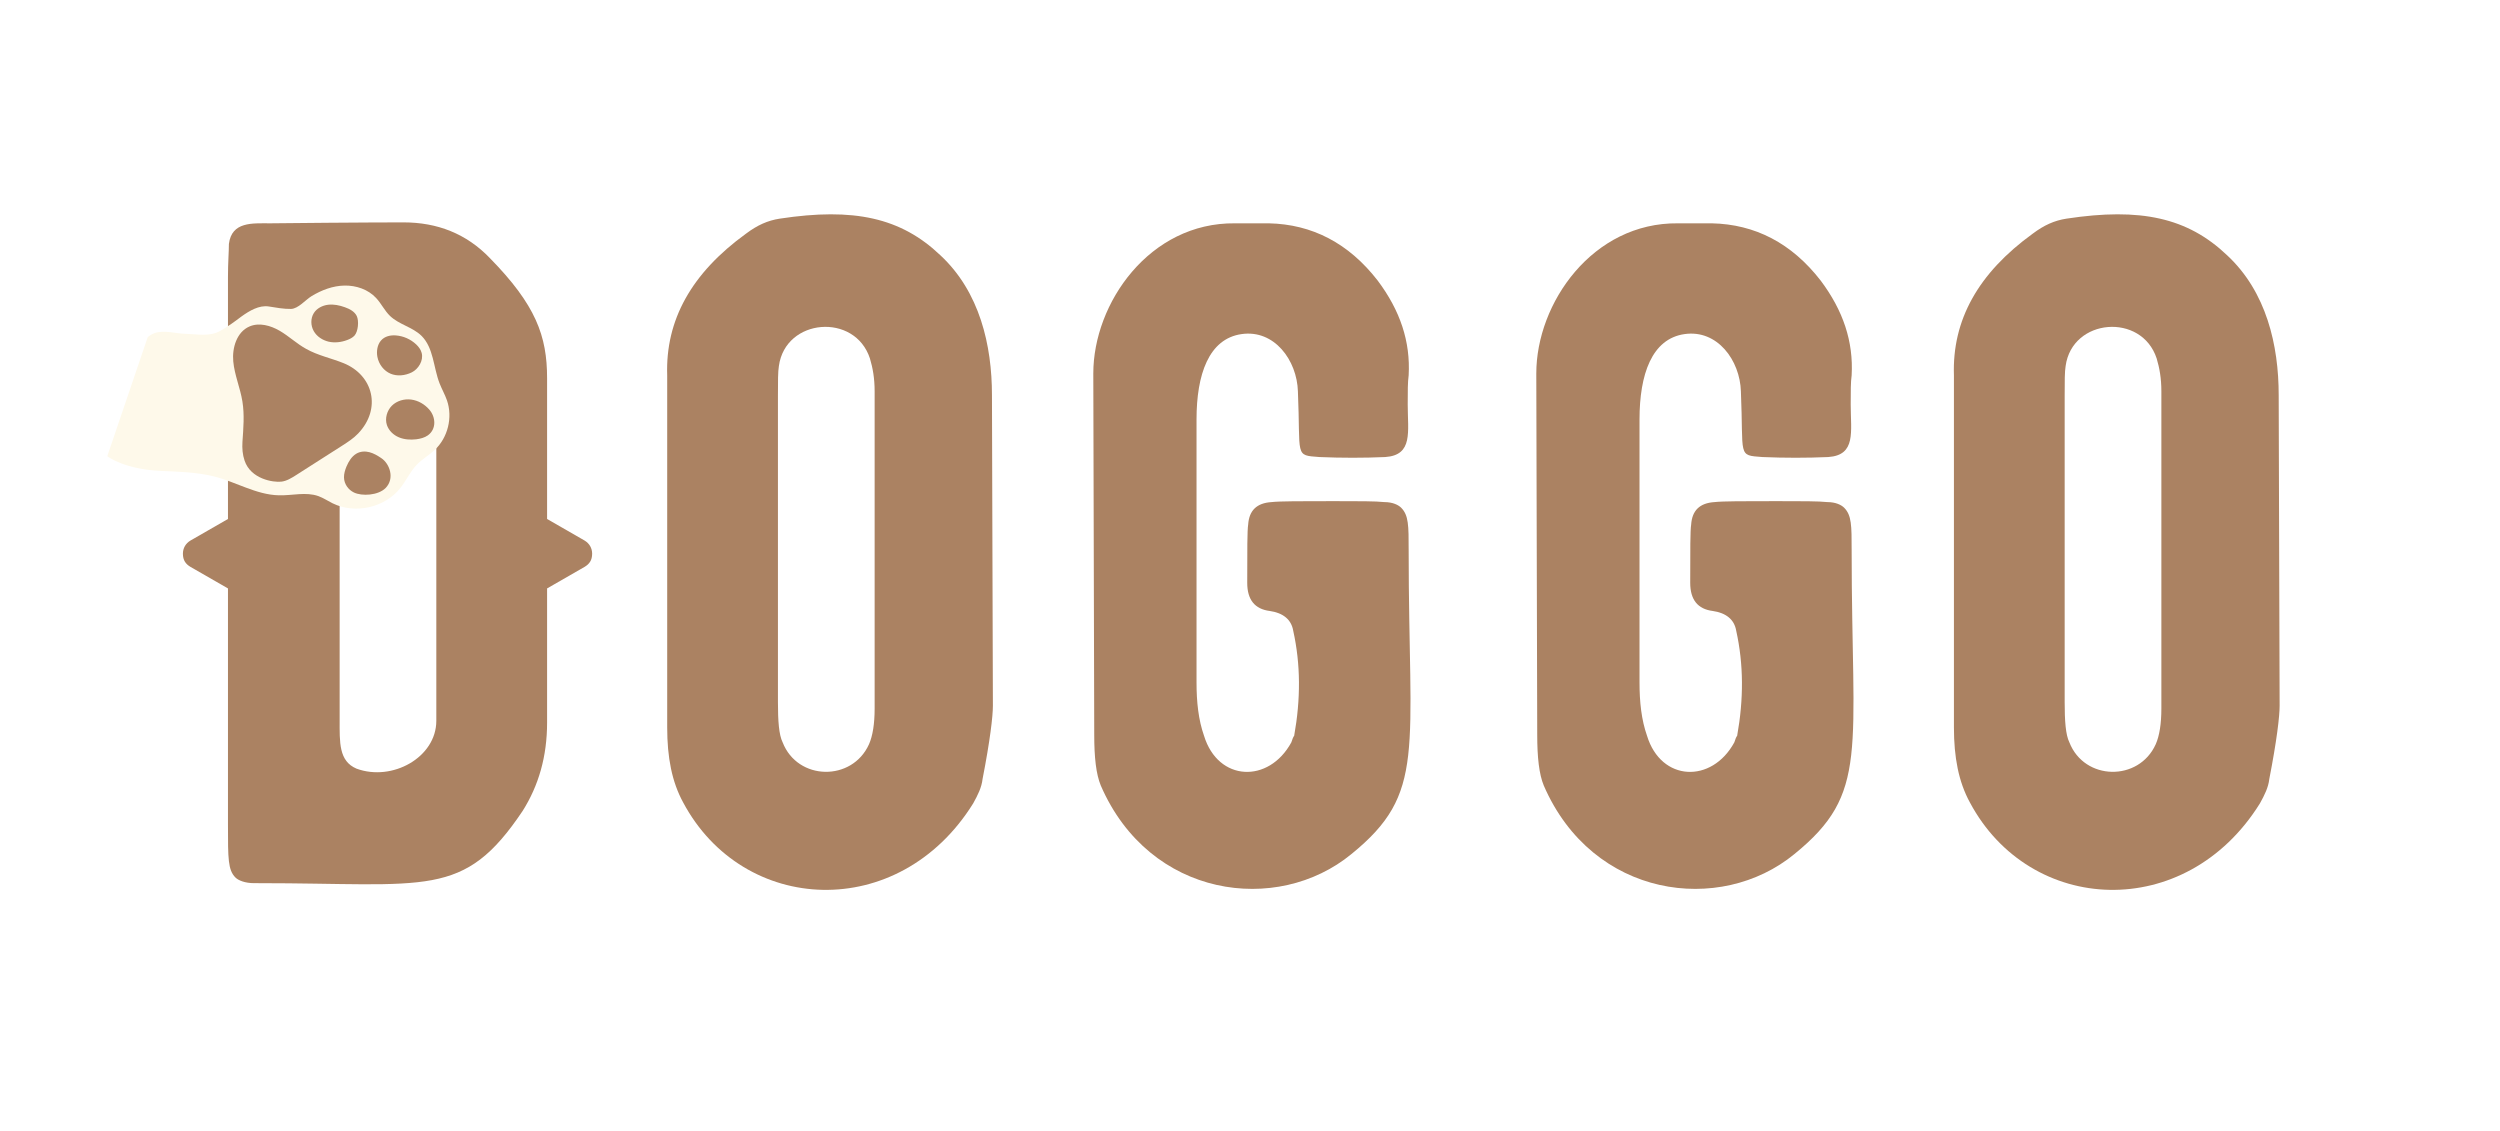
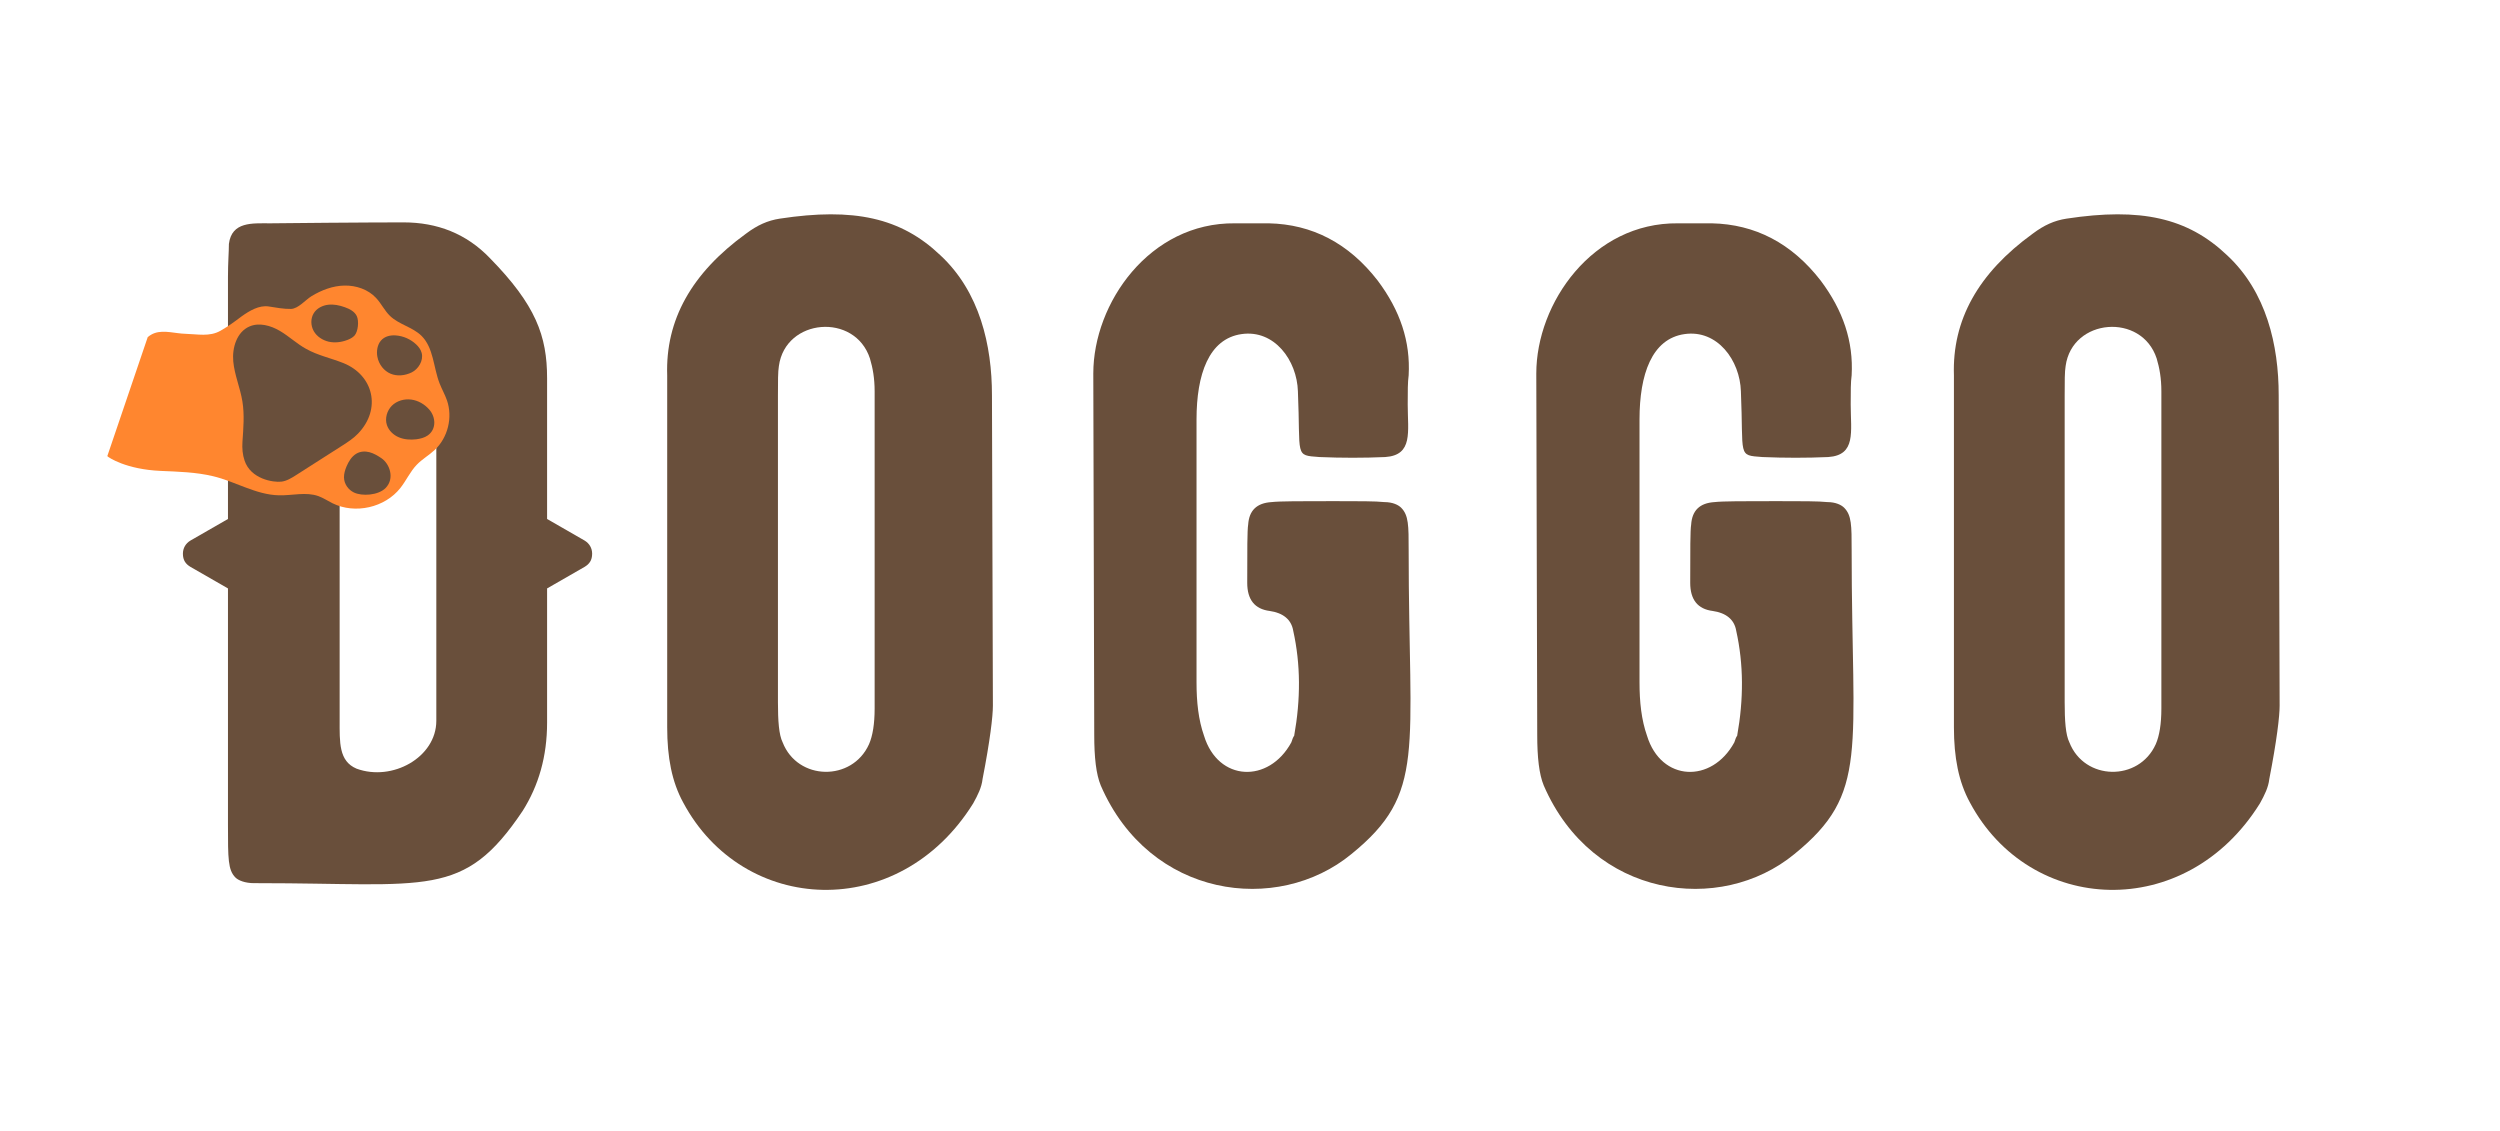
<svg xmlns="http://www.w3.org/2000/svg" width="584" zoomAndPan="magnify" viewBox="0 0 438 198" height="264" preserveAspectRatio="xMidYMid meet" version="1.0">
  <defs>
    <g />
-     <clipPath id="b30cc11dbe">
+     <clipPath id="d9c28fec40">
      <path d="M 18 50 L 79 50 L 79 90 L 18 90 Z M 18 50 " clip-rule="nonzero" />
    </clipPath>
-     <clipPath id="4a59381cbc">
+     <clipPath id="efd804748d">
      <path d="M 84.953 57.648 L 70.965 98.84 L 18.414 80.996 L 32.398 39.805 Z M 84.953 57.648 " clip-rule="nonzero" />
    </clipPath>
-     <clipPath id="99d41989b6">
+     <clipPath id="4a9e6e8f05">
      <path d="M 84.953 57.648 L 70.965 98.84 L 18.414 80.996 L 32.398 39.805 Z M 84.953 57.648 " clip-rule="nonzero" />
    </clipPath>
-     <clipPath id="dc24c7854e">
+     <clipPath id="1a7533b477">
      <path d="M 40 53 L 77 53 L 77 87 L 40 87 Z M 40 53 " clip-rule="nonzero" />
    </clipPath>
-     <clipPath id="f804ee45b6">
+     <clipPath id="f82de9c7a1">
      <path d="M 84.953 57.648 L 70.965 98.84 L 18.414 80.996 L 32.398 39.805 Z M 84.953 57.648 " clip-rule="nonzero" />
    </clipPath>
-     <clipPath id="e39e8135b4">
+     <clipPath id="e2af791082">
      <path d="M 84.953 57.648 L 70.965 98.84 L 18.414 80.996 L 32.398 39.805 Z M 84.953 57.648 " clip-rule="nonzero" />
    </clipPath>
  </defs>
-   <g fill="#ab8262" fill-opacity="1">
+   <g fill="#694f3b" fill-opacity="1">
    <g transform="translate(32.045, 154.7306)">
      <g>
        <path d="M 70.383 -60.023 L 63.805 -63.805 L 63.805 -88.473 C 63.805 -95.871 61.832 -101.297 53.773 -109.52 C 49.664 -113.797 44.566 -115.77 38.645 -115.77 C 38.316 -115.77 30.586 -115.77 15.293 -115.605 C 12.168 -115.605 8.551 -115.934 8.059 -111.988 C 8.059 -110.672 7.895 -108.699 7.895 -106.23 L 7.895 -63.805 L 1.316 -60.023 C 0.492 -59.527 0 -58.707 0 -57.719 C 0 -56.57 0.492 -55.91 1.316 -55.418 L 7.895 -51.637 L 7.895 -10.195 C 7.895 -4.277 7.895 -2.301 9.207 -0.988 C 9.703 -0.492 10.852 0 12.496 0 L 13.156 0 C 42.922 0 49.168 2.797 59.527 -12.664 C 62.324 -17.102 63.805 -22.199 63.805 -28.121 L 63.805 -51.637 L 70.383 -55.418 C 71.203 -55.91 71.699 -56.57 71.699 -57.719 C 71.699 -58.707 71.203 -59.527 70.383 -60.023 Z M 44.398 -83.043 L 44.398 -28.449 C 44.398 -22.035 36.672 -17.762 30.422 -20.062 C 27.297 -21.379 27.461 -24.668 27.461 -28.613 L 27.461 -88.965 C 27.297 -95.051 29.27 -96.531 35.52 -96.035 C 40.781 -95.707 43.742 -92.91 44.234 -87.484 C 44.398 -86.664 44.398 -85.184 44.398 -83.043 Z M 44.398 -83.043 " />
      </g>
    </g>
  </g>
-   <g fill="#ab8262" fill-opacity="1">
+   <g fill="#694f3b" fill-opacity="1">
    <g transform="translate(110.3144, 154.7306)">
      <g>
        <path d="M 63.641 -31.082 L 63.477 -85.512 C 63.477 -94.227 61.34 -103.602 54.43 -110.016 C 47.523 -116.59 39.301 -118.402 26.312 -116.426 C 24.172 -116.098 22.363 -115.277 20.391 -113.797 C 10.852 -106.891 6.25 -98.668 6.578 -88.965 L 6.578 -27.297 C 6.578 -22.035 7.398 -17.762 9.375 -14.141 C 19.898 5.59 47.195 6.906 60.188 -13.977 C 61.008 -15.457 61.668 -16.773 61.832 -18.254 C 63.148 -24.996 63.641 -29.27 63.641 -31.082 Z M 41.934 -24.336 C 38.973 -17.762 29.438 -17.926 26.805 -24.668 C 26.148 -25.98 25.98 -28.449 25.98 -31.738 L 25.98 -85.348 C 25.98 -87.977 25.98 -89.621 26.148 -90.609 C 27.297 -98.996 39.469 -99.984 42.098 -91.926 C 42.59 -90.281 42.922 -88.473 42.922 -86.168 L 42.922 -30.586 C 42.922 -27.957 42.59 -25.816 41.934 -24.336 Z M 41.934 -24.336 " />
      </g>
    </g>
  </g>
-   <g fill="#ab8262" fill-opacity="1">
+   <g fill="#694f3b" fill-opacity="1">
    <g transform="translate(180.5266, 154.7306)">
      <g>
        <path d="M 60.844 -105.574 C 55.746 -112.152 49.332 -115.441 41.77 -115.605 L 35.848 -115.605 C 20.883 -115.77 11.02 -101.629 11.02 -89.293 L 11.184 -25.98 C 11.184 -22.035 11.512 -19.074 12.332 -17.102 C 20.883 2.633 43.25 5.59 56.242 -5.098 C 69.395 -15.785 66.27 -22.859 66.27 -58.379 C 66.27 -62.652 66.27 -64.461 64.957 -65.777 C 64.461 -66.27 63.477 -66.766 61.996 -66.766 C 60.516 -66.93 57.555 -66.93 53.117 -66.93 C 47.359 -66.93 43.742 -66.93 42.262 -66.766 C 39.633 -66.602 38.316 -65.285 38.152 -62.816 C 37.988 -61.832 37.988 -58.379 37.988 -52.621 C 37.988 -49.664 39.301 -48.02 41.934 -47.688 C 44.234 -47.359 45.715 -46.211 46.043 -44.234 C 47.359 -38.316 47.359 -32.23 46.211 -25.816 C 46.043 -25.652 45.879 -25.16 45.715 -24.668 C 41.77 -17.43 32.891 -17.762 30.422 -25.816 C 29.438 -28.613 29.105 -31.738 29.105 -35.191 L 29.105 -81.234 C 29.105 -89.129 31.246 -95.379 37 -96.199 C 42.754 -97.023 46.703 -91.598 46.867 -86.168 C 47.359 -74.656 46.211 -74.988 50.648 -74.656 C 54.598 -74.492 58.379 -74.492 62.16 -74.656 C 67.094 -74.988 66.105 -79.098 66.105 -83.867 C 66.105 -86.168 66.105 -87.812 66.27 -88.965 C 66.602 -94.887 64.793 -100.312 60.844 -105.574 Z M 60.844 -105.574 " />
      </g>
    </g>
  </g>
-   <g fill="#ab8262" fill-opacity="1">
+   <g fill="#694f3b" fill-opacity="1">
    <g transform="translate(258.1383, 154.7306)">
      <g>
        <path d="M 60.844 -105.574 C 55.746 -112.152 49.332 -115.441 41.77 -115.605 L 35.848 -115.605 C 20.883 -115.77 11.02 -101.629 11.02 -89.293 L 11.184 -25.98 C 11.184 -22.035 11.512 -19.074 12.332 -17.102 C 20.883 2.633 43.25 5.59 56.242 -5.098 C 69.395 -15.785 66.27 -22.859 66.27 -58.379 C 66.27 -62.652 66.27 -64.461 64.957 -65.777 C 64.461 -66.27 63.477 -66.766 61.996 -66.766 C 60.516 -66.93 57.555 -66.93 53.117 -66.93 C 47.359 -66.93 43.742 -66.93 42.262 -66.766 C 39.633 -66.602 38.316 -65.285 38.152 -62.816 C 37.988 -61.832 37.988 -58.379 37.988 -52.621 C 37.988 -49.664 39.301 -48.02 41.934 -47.688 C 44.234 -47.359 45.715 -46.211 46.043 -44.234 C 47.359 -38.316 47.359 -32.23 46.211 -25.816 C 46.043 -25.652 45.879 -25.16 45.715 -24.668 C 41.77 -17.43 32.891 -17.762 30.422 -25.816 C 29.438 -28.613 29.105 -31.738 29.105 -35.191 L 29.105 -81.234 C 29.105 -89.129 31.246 -95.379 37 -96.199 C 42.754 -97.023 46.703 -91.598 46.867 -86.168 C 47.359 -74.656 46.211 -74.988 50.648 -74.656 C 54.598 -74.492 58.379 -74.492 62.16 -74.656 C 67.094 -74.988 66.105 -79.098 66.105 -83.867 C 66.105 -86.168 66.105 -87.812 66.27 -88.965 C 66.602 -94.887 64.793 -100.312 60.844 -105.574 Z M 60.844 -105.574 " />
      </g>
    </g>
  </g>
-   <g fill="#ab8262" fill-opacity="1">
+   <g fill="#694f3b" fill-opacity="1">
    <g transform="translate(335.75, 154.7306)">
      <g>
        <path d="M 63.641 -31.082 L 63.477 -85.512 C 63.477 -94.227 61.34 -103.602 54.43 -110.016 C 47.523 -116.59 39.301 -118.402 26.312 -116.426 C 24.172 -116.098 22.363 -115.277 20.391 -113.797 C 10.852 -106.891 6.25 -98.668 6.578 -88.965 L 6.578 -27.297 C 6.578 -22.035 7.398 -17.762 9.375 -14.141 C 19.898 5.59 47.195 6.906 60.188 -13.977 C 61.008 -15.457 61.668 -16.773 61.832 -18.254 C 63.148 -24.996 63.641 -29.27 63.641 -31.082 Z M 41.934 -24.336 C 38.973 -17.762 29.438 -17.926 26.805 -24.668 C 26.148 -25.98 25.98 -28.449 25.98 -31.738 L 25.98 -85.348 C 25.98 -87.977 25.98 -89.621 26.148 -90.609 C 27.297 -98.996 39.469 -99.984 42.098 -91.926 C 42.59 -90.281 42.922 -88.473 42.922 -86.168 L 42.922 -30.586 C 42.922 -27.957 42.59 -25.816 41.934 -24.336 Z M 41.934 -24.336 " />
      </g>
    </g>
  </g>
-   <g clip-path="url(#b30cc11dbe)">
-     <g clip-path="url(#4a59381cbc)">
-       <g clip-path="url(#99d41989b6)">
-         <path fill="#fef9ea" d="M 47.09 53.695 C 48.32 53.891 49.738 54.152 50.984 54.125 C 52.25 54.09 53.516 52.539 54.586 51.883 C 56.336 50.82 58.32 50.066 60.359 50.031 C 62.398 49.992 64.508 50.707 65.898 52.211 C 66.809 53.184 67.371 54.426 68.324 55.344 C 69.895 56.859 72.27 57.297 73.828 58.82 C 75.984 60.934 75.918 64.363 77.016 67.172 C 77.406 68.172 77.945 69.109 78.305 70.133 C 79.344 73.117 78.473 76.672 76.164 78.828 C 75.176 79.758 73.977 80.426 73.027 81.414 C 71.867 82.609 71.184 84.184 70.148 85.492 C 67.438 88.938 62.215 90.121 58.273 88.18 C 57.441 87.77 56.66 87.238 55.781 86.918 C 53.59 86.137 51.188 86.84 48.855 86.777 C 44.832 86.688 41.223 84.348 37.305 83.426 C 34.328 82.715 31.227 82.637 28.176 82.504 C 22.09 82.246 18.973 80.133 18.801 79.91 L 25.883 59.059 C 26.254 58.754 26.664 58.5 27.133 58.344 C 28.781 57.793 30.762 58.441 32.449 58.48 C 34.633 58.539 36.734 59.043 38.652 57.934 C 40.125 57.078 40.93 56.48 42.297 55.453 C 43.691 54.453 45.406 53.426 47.09 53.695 Z M 47.09 53.695 " fill-opacity="1" fill-rule="nonzero" />
+   <g clip-path="url(#d9c28fec40)">
+     <g clip-path="url(#efd804748d)">
+       <g clip-path="url(#4a9e6e8f05)">
+         <path fill="#ff862f" d="M 47.09 53.695 C 48.32 53.891 49.738 54.152 50.984 54.125 C 52.25 54.09 53.516 52.539 54.586 51.883 C 56.336 50.82 58.32 50.066 60.359 50.031 C 62.398 49.992 64.508 50.707 65.898 52.211 C 66.809 53.184 67.371 54.426 68.324 55.344 C 69.895 56.859 72.27 57.297 73.828 58.82 C 75.984 60.934 75.918 64.363 77.016 67.172 C 77.406 68.172 77.945 69.109 78.305 70.133 C 79.344 73.117 78.473 76.672 76.164 78.828 C 75.176 79.758 73.977 80.426 73.027 81.414 C 71.867 82.609 71.184 84.184 70.148 85.492 C 67.438 88.938 62.215 90.121 58.273 88.18 C 57.441 87.77 56.66 87.238 55.781 86.918 C 53.59 86.137 51.188 86.84 48.855 86.777 C 44.832 86.688 41.223 84.348 37.305 83.426 C 34.328 82.715 31.227 82.637 28.176 82.504 C 22.09 82.246 18.973 80.133 18.801 79.91 L 25.883 59.059 C 26.254 58.754 26.664 58.5 27.133 58.344 C 28.781 57.793 30.762 58.441 32.449 58.48 C 34.633 58.539 36.734 59.043 38.652 57.934 C 40.125 57.078 40.93 56.48 42.297 55.453 C 43.691 54.453 45.406 53.426 47.09 53.695 Z M 47.09 53.695 " fill-opacity="1" fill-rule="nonzero" />
      </g>
    </g>
  </g>
-   <g clip-path="url(#dc24c7854e)">
-     <g clip-path="url(#f804ee45b6)">
-       <g clip-path="url(#e39e8135b4)">
-         <path fill="#ab8262" d="M 62.734 75.961 C 61.926 76.812 60.934 77.449 59.941 78.086 C 57.258 79.805 54.57 81.512 51.891 83.23 C 51.078 83.742 50.234 84.281 49.285 84.387 C 47.875 84.547 43.945 83.941 42.852 80.707 C 42.492 79.656 42.406 78.539 42.477 77.414 C 42.641 75.051 42.848 72.664 42.469 70.332 C 42.086 67.953 41.086 65.703 40.867 63.312 C 40.648 60.918 41.496 58.156 43.695 57.203 C 45.398 56.457 47.418 57.027 49.02 57.965 C 50.625 58.906 51.988 60.215 53.617 61.113 C 55.66 62.27 58.012 62.746 60.184 63.621 C 65.398 65.73 66.898 71.617 62.734 75.961 Z M 75.199 71.746 C 74.387 70.82 73.266 70.164 72.047 70.004 C 70.828 69.844 69.531 70.215 68.656 71.078 C 67.797 71.945 67.402 73.305 67.785 74.465 C 68.113 75.445 68.938 76.227 69.883 76.617 C 70.824 77.016 71.902 77.082 72.926 76.965 C 73.641 76.871 74.375 76.691 74.957 76.277 C 76.504 75.168 76.352 73.055 75.199 71.746 Z M 66.801 80.262 C 66.152 79.824 65.469 79.418 64.723 79.223 C 63.977 79.027 63.129 79.062 62.418 79.492 C 61.621 79.965 61.082 80.836 60.703 81.738 C 60.453 82.34 60.254 83 60.266 83.641 C 60.285 84.82 61.047 85.82 62 86.281 C 63.402 86.965 66.246 86.809 67.547 85.512 C 69.203 83.836 68.277 81.238 66.801 80.262 Z M 73.879 61.84 C 73.723 61.242 73.344 60.754 72.934 60.359 C 71.945 59.422 70.664 58.859 69.316 58.762 C 68.422 58.703 67.395 58.898 66.734 59.68 C 66.102 60.418 65.938 61.543 66.113 62.496 C 66.375 63.883 67.285 64.988 68.43 65.473 C 69.574 65.953 70.949 65.828 72.16 65.23 C 73.281 64.664 74.23 63.199 73.879 61.84 Z M 62.5 55.359 C 62.117 54.578 61.262 54.125 60.434 53.832 C 59.496 53.492 58.48 53.273 57.492 53.391 C 56.504 53.508 55.512 54.004 54.98 54.855 C 54.395 55.793 54.422 57.043 54.965 58.004 C 55.508 58.965 56.508 59.605 57.578 59.863 C 58.656 60.102 59.789 59.965 60.824 59.574 C 61.293 59.398 61.75 59.172 62.094 58.812 C 62.758 58.086 62.918 56.219 62.5 55.359 Z M 62.5 55.359 " fill-opacity="1" fill-rule="nonzero" />
+   <g clip-path="url(#1a7533b477)">
+     <g clip-path="url(#f82de9c7a1)">
+       <g clip-path="url(#e2af791082)">
+         <path fill="#694f3b" d="M 62.734 75.961 C 61.926 76.812 60.934 77.449 59.941 78.086 C 57.258 79.805 54.57 81.512 51.891 83.23 C 51.078 83.742 50.234 84.281 49.285 84.387 C 47.875 84.547 43.945 83.941 42.852 80.707 C 42.492 79.656 42.406 78.539 42.477 77.414 C 42.641 75.051 42.848 72.664 42.469 70.332 C 42.086 67.953 41.086 65.703 40.867 63.312 C 40.648 60.918 41.496 58.156 43.695 57.203 C 45.398 56.457 47.418 57.027 49.02 57.965 C 50.625 58.906 51.988 60.215 53.617 61.113 C 55.66 62.27 58.012 62.746 60.184 63.621 C 65.398 65.73 66.898 71.617 62.734 75.961 Z M 75.199 71.746 C 74.387 70.82 73.266 70.164 72.047 70.004 C 70.828 69.844 69.531 70.215 68.656 71.078 C 67.797 71.945 67.402 73.305 67.785 74.465 C 68.113 75.445 68.938 76.227 69.883 76.617 C 70.824 77.016 71.902 77.082 72.926 76.965 C 73.641 76.871 74.375 76.691 74.957 76.277 C 76.504 75.168 76.352 73.055 75.199 71.746 Z M 66.801 80.262 C 66.152 79.824 65.469 79.418 64.723 79.223 C 63.977 79.027 63.129 79.062 62.418 79.492 C 61.621 79.965 61.082 80.836 60.703 81.738 C 60.453 82.34 60.254 83 60.266 83.641 C 60.285 84.82 61.047 85.82 62 86.281 C 63.402 86.965 66.246 86.809 67.547 85.512 C 69.203 83.836 68.277 81.238 66.801 80.262 Z M 73.879 61.84 C 73.723 61.242 73.344 60.754 72.934 60.359 C 71.945 59.422 70.664 58.859 69.316 58.762 C 68.422 58.703 67.395 58.898 66.734 59.68 C 66.102 60.418 65.938 61.543 66.113 62.496 C 66.375 63.883 67.285 64.988 68.43 65.473 C 69.574 65.953 70.949 65.828 72.16 65.23 C 73.281 64.664 74.23 63.199 73.879 61.84 Z M 62.5 55.359 C 62.117 54.578 61.262 54.125 60.434 53.832 C 59.496 53.492 58.48 53.273 57.492 53.391 C 56.504 53.508 55.512 54.004 54.98 54.855 C 54.395 55.793 54.422 57.043 54.965 58.004 C 55.508 58.965 56.508 59.605 57.578 59.863 C 58.656 60.102 59.789 59.965 60.824 59.574 C 61.293 59.398 61.75 59.172 62.094 58.812 C 62.758 58.086 62.918 56.219 62.5 55.359 Z M 62.5 55.359 " fill-opacity="1" fill-rule="nonzero" />
      </g>
    </g>
  </g>
</svg>
